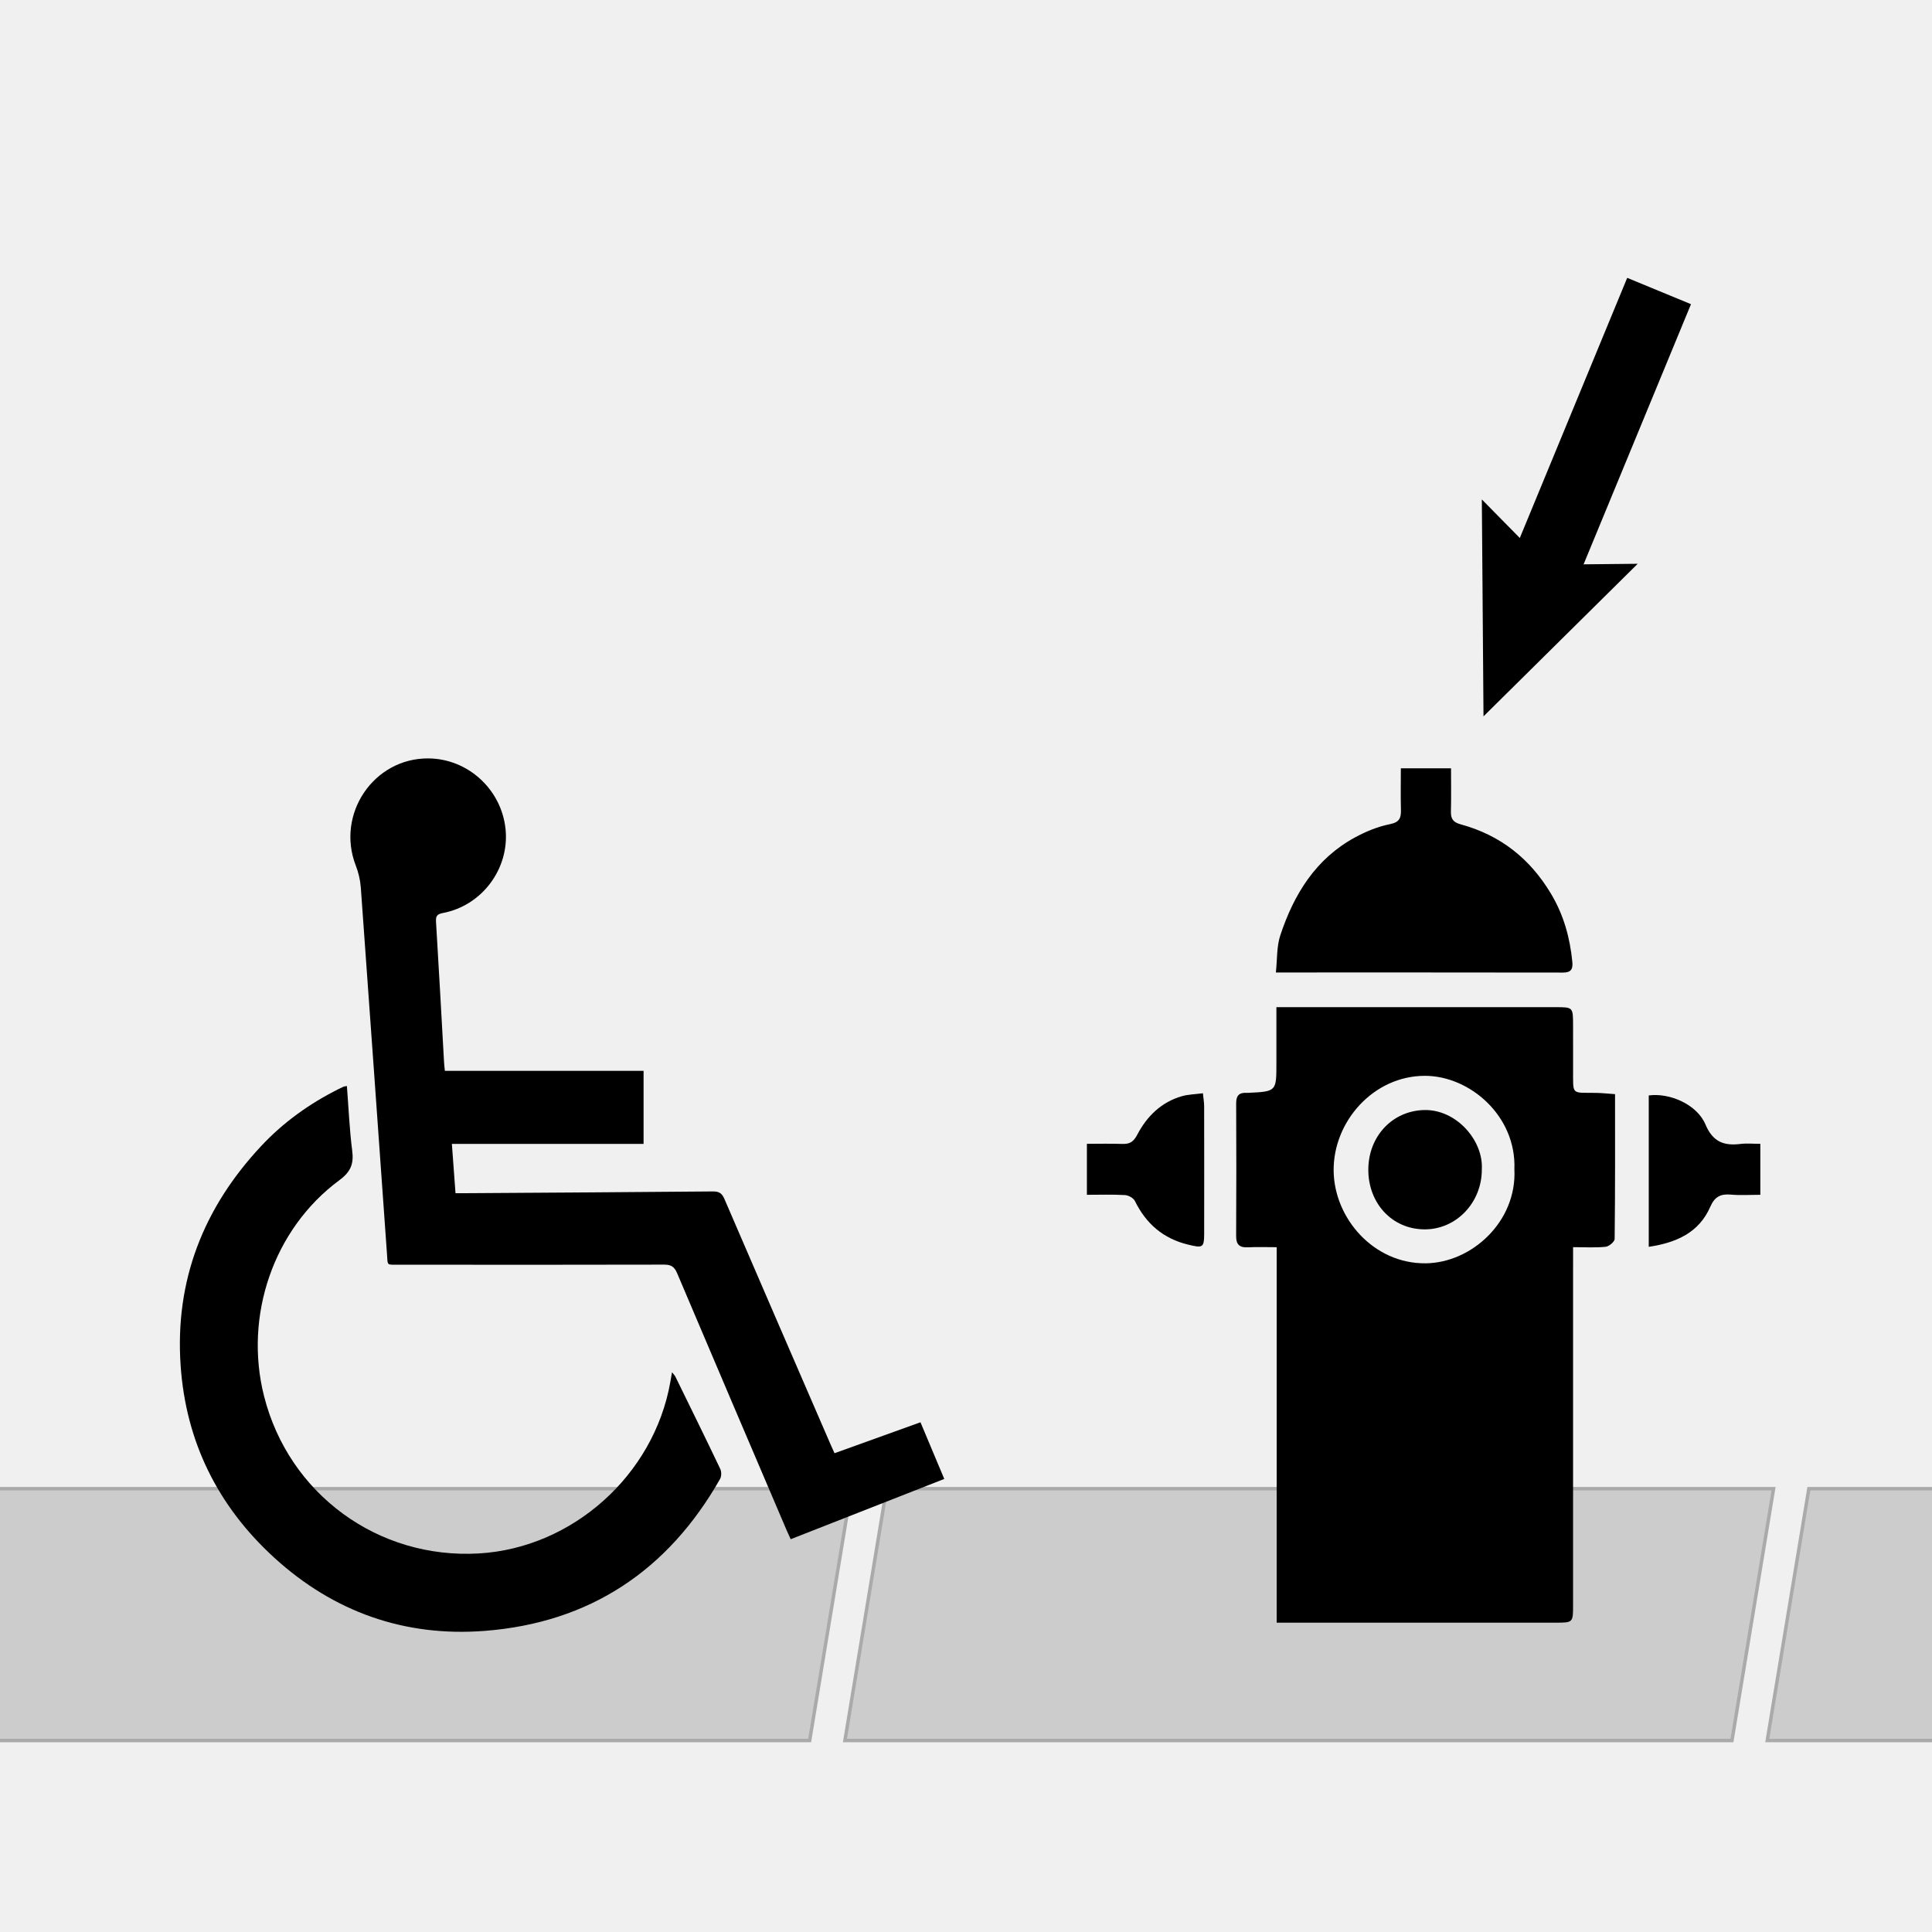
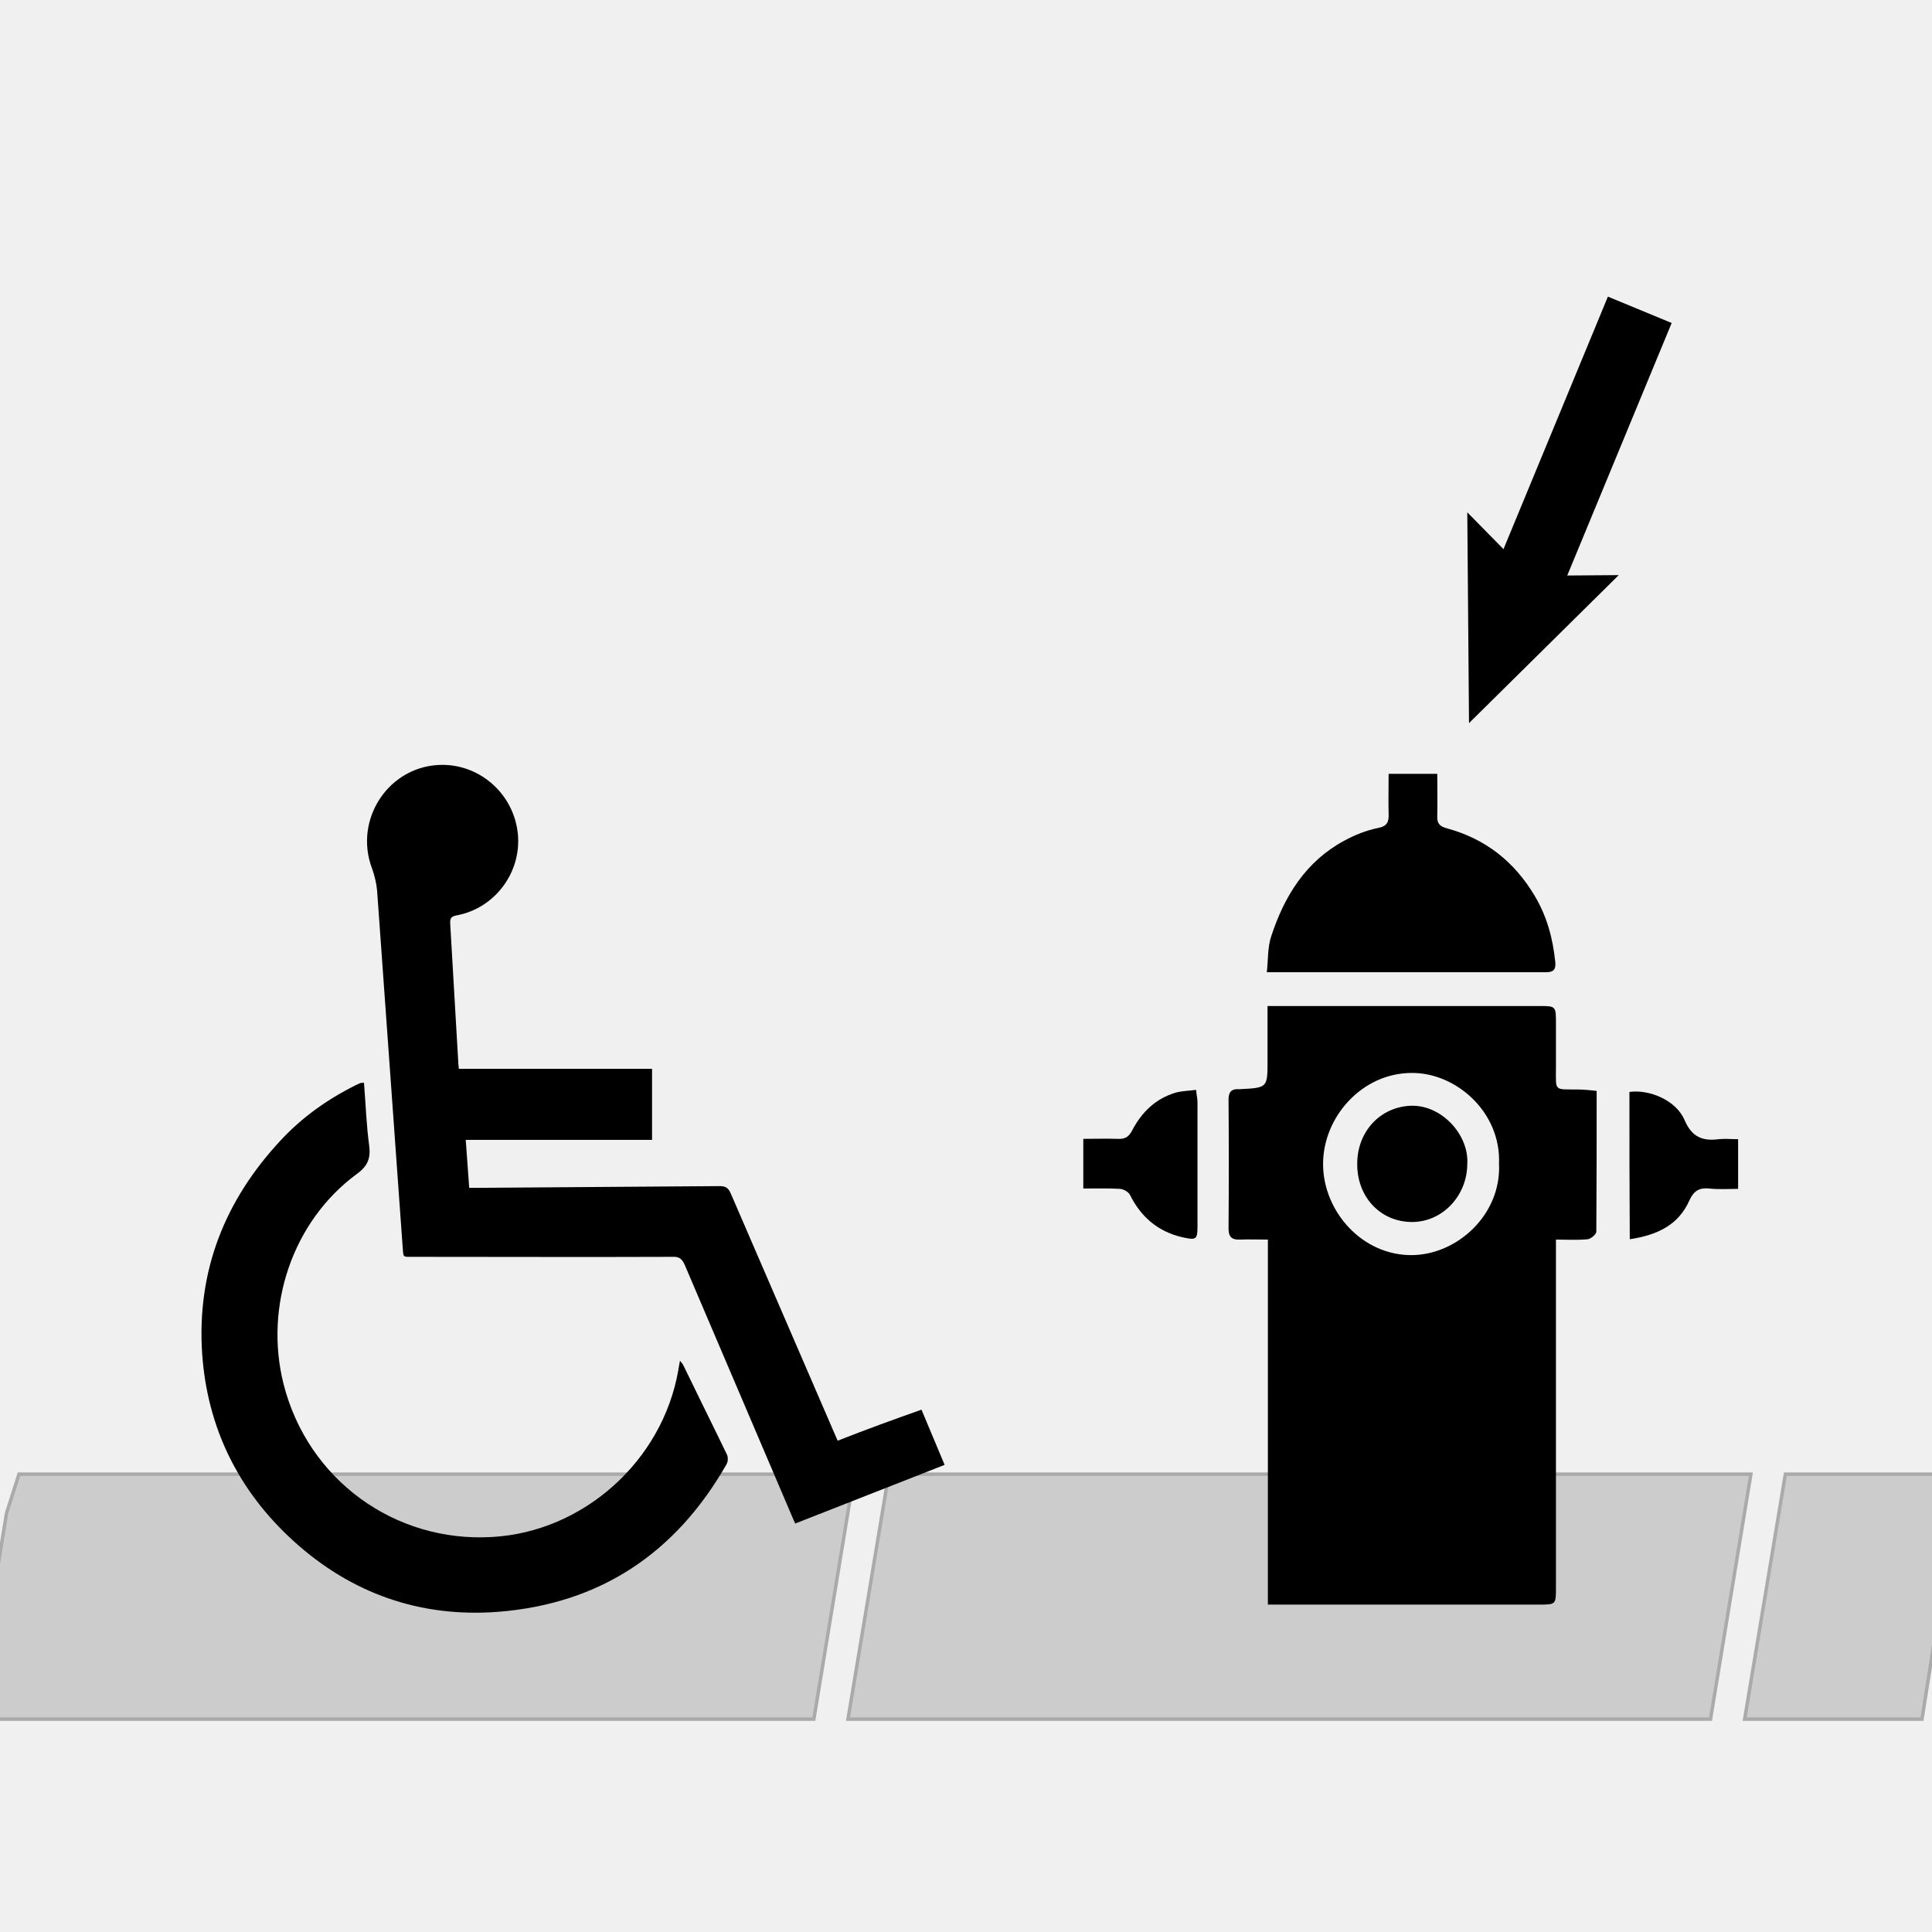
- <svg xmlns="http://www.w3.org/2000/svg" version="1.1" x="0px" y="0px" width="560px" height="560px" viewBox="0 0 560 560" enable-background="new 0 0 560 560" xml:space="preserve">
-   <g id="Sidewalk" display="none">
-     <polygon display="inline" fill="#CCCCCC" points="93.411,68 6.078,68 5.513,68.731 4.012,73 91.667,73  " />
-     <rect x="42.669" y="62.877" transform="matrix(0.9394 0.3428 -0.3428 0.9394 26.9039 -10.5838)" display="inline" fill="#FFFFFF" width="1.45" height="15.887" />
-     <rect x="82.999" y="62.877" transform="matrix(0.9395 0.3426 -0.3426 0.9395 29.3252 -24.3954)" display="inline" fill="#FFFFFF" width="1.451" height="15.887" />
+ <svg xmlns="http://www.w3.org/2000/svg" version="1.1" x="0px" y="0px" viewBox="-25 117 560 560" style="enable-background:new -25 117 560 560;" xml:space="preserve">
+   <style type="text/css">
+ 	.st0{display:none;}
+ 	.st1{display:inline;fill:#00A1CB;stroke:#000000;stroke-width:17;stroke-miterlimit:10;}
+ 	.st2{fill:#CCCCCC;stroke:#AAAAAA;stroke-miterlimit:10;}
+ 	.st3{fill:none;}
+ 	.st4{fill:none;stroke:#000000;stroke-width:20;stroke-miterlimit:10;}
+ </style>
+   <g id="Layer_3" class="st0">
+     <circle class="st1" cx="253" cy="397" r="270" />
  </g>
-   <g id="Sidewalk_copy">
+   <g id="Layer_2">
    <g>
-       <polygon fill="#CCCCCC" stroke="#AAAAAA" stroke-miterlimit="10" points="244.91,504.5 502.017,504.5 514.076,431.5     256.974,431.5   " />
-       <polygon fill="#CCCCCC" stroke="#AAAAAA" stroke-miterlimit="10" points="524.31,431.5 512.251,504.5 565.039,504.5     576.601,431.5   " />
-       <polygon fill="#CCCCCC" stroke="#AAAAAA" stroke-miterlimit="10" points="246.749,431.5 -2.294,431.5 -6.036,443.125     -15.988,504.5 234.684,504.5   " />
-     </g>
-   </g>
-   <g id="Layer_5">
- </g>
-   <g id="Wheelchair_1_">
-     <g id="Wheelchair_3_">
-       <g>
-         <path fill="none" d="M51.578,473.492c0-84.7,0-169.4,0-254.102c74.13,0,148.261,0,222.392,0c0,84.701,0,169.401,0,254.102     C199.839,473.492,125.708,473.492,51.578,473.492z M266.806,412.253c-8.484,3.052-16.645,5.987-24.924,8.967     c-0.416-0.927-0.743-1.63-1.051-2.34c-10.302-23.782-20.616-47.561-30.863-71.366c-0.697-1.619-1.522-2.187-3.306-2.171     c-23.92,0.219-47.84,0.354-71.759,0.51c-0.904,0.006-1.812,0-2.875,0c-0.357-4.852-0.694-9.441-1.052-14.293     c18.684,0,37.066,0,55.565,0c0-7.128,0-14.015,0-21.174c-19.23,0-38.331,0-57.6,0c-0.097-1.021-0.193-1.782-0.236-2.549     c-0.766-13.544-1.492-27.091-2.325-40.631c-0.106-1.711,0.312-2.246,2.037-2.576c11.343-2.171,19.258-12.861,18.121-24.262     c-1.148-11.511-10.873-20.448-22.354-20.541c-15.877-0.128-26.856,16.134-21.058,31.068c0.784,2.014,1.297,4.224,1.454,6.377     c2.569,35.393,5.057,70.792,7.586,106.188c0.245,3.438-0.221,3.113,3.259,3.116c25.704,0.021,51.408,0.05,77.113-0.021     c2.058-0.006,2.962,0.682,3.74,2.519c10.531,24.85,21.141,49.665,31.736,74.488c0.354,0.829,0.742,1.644,1.167,2.584     c14.938-5.861,29.646-11.636,44.517-17.472C271.362,423.109,269.134,417.798,266.806,412.253z M100.549,314.792     c-0.539,0.099-0.763,0.1-0.953,0.182c-0.522,0.228-1.034,0.482-1.544,0.737c-8.37,4.207-15.886,9.576-22.303,16.431     c-16.757,17.897-25.069,38.975-23.398,63.585c1.507,22.196,10.804,40.868,27.155,55.791     c17.205,15.703,37.783,22.995,60.97,21.205c30.462-2.351,53.142-17.491,68.225-44.007c0.433-0.759,0.464-2.114,0.085-2.908     c-4.271-8.96-8.655-17.867-13.023-26.78c-0.184-0.377-0.513-0.683-0.974-1.28c-0.21,1.213-0.353,2.053-0.501,2.89     c-4.788,26.98-28.345,48.054-55.484,49.637c-29.227,1.705-55.064-17.205-62.259-45.566c-5.897-23.246,2.719-48.508,21.811-62.61     c3.321-2.454,4.227-4.74,3.732-8.581C101.299,327.376,101.044,321.166,100.549,314.792z" />
-         <path fill-rule="evenodd" clip-rule="evenodd" d="M266.806,412.253c2.328,5.545,4.557,10.856,6.895,16.423     c-14.871,5.836-29.579,11.61-44.517,17.472c-0.425-0.94-0.813-1.755-1.167-2.584c-10.596-24.823-21.205-49.639-31.736-74.488     c-0.778-1.837-1.683-2.524-3.74-2.519c-25.705,0.07-51.409,0.042-77.113,0.021c-3.479-0.003-3.014,0.321-3.259-3.116     c-2.529-35.396-5.017-70.796-7.586-106.188c-0.157-2.153-0.67-4.363-1.454-6.377c-5.799-14.935,5.181-31.196,21.058-31.068     c11.48,0.093,21.205,9.03,22.354,20.541c1.137,11.4-6.778,22.091-18.121,24.262c-1.726,0.33-2.144,0.865-2.037,2.576     c0.833,13.54,1.56,27.087,2.325,40.631c0.043,0.767,0.14,1.528,0.236,2.549c19.269,0,38.369,0,57.6,0c0,7.159,0,14.046,0,21.174     c-18.499,0-36.882,0-55.565,0c0.357,4.852,0.694,9.441,1.052,14.293c1.062,0,1.971,0.006,2.875,0     c23.919-0.155,47.839-0.291,71.759-0.51c1.783-0.016,2.608,0.552,3.306,2.171c10.247,23.806,20.562,47.584,30.863,71.366     c0.308,0.71,0.635,1.413,1.051,2.34C250.161,418.24,258.321,415.305,266.806,412.253z" />
-         <path fill-rule="evenodd" clip-rule="evenodd" d="M100.549,314.792c0.495,6.374,0.75,12.584,1.538,18.724     c0.494,3.841-0.411,6.127-3.732,8.581c-19.092,14.103-27.708,39.364-21.811,62.61c7.194,28.361,33.032,47.271,62.259,45.566     c27.14-1.583,50.696-22.656,55.484-49.637c0.148-0.837,0.291-1.677,0.501-2.89c0.461,0.598,0.79,0.903,0.974,1.28     c4.368,8.913,8.753,17.82,13.023,26.78c0.379,0.794,0.348,2.149-0.085,2.908c-15.083,26.516-37.763,41.656-68.225,44.007     c-23.187,1.79-43.765-5.502-60.97-21.205c-16.352-14.923-25.648-33.595-27.155-55.791c-1.671-24.61,6.642-45.688,23.398-63.585     c6.417-6.854,13.933-12.224,22.303-16.431c0.51-0.255,1.021-0.51,1.544-0.737C99.786,314.892,100.01,314.891,100.549,314.792z" />
-       </g>
-     </g>
-   </g>
-   <g id="Obstacle">
-     <g>
-       <g>
-         <path fill="none" d="M279.778,484.736c0-92.105,0-184.213,0-276.318c88.733,0,177.467,0,266.2,0c0,92.105,0,184.213,0,276.318     C457.245,484.736,368.512,484.736,279.778,484.736z M370.052,470.341c1.706,0,3.108,0,4.511,0c25.425,0,50.85,0.003,76.276-0.001     c5.107,0,5.119-0.009,5.12-5.064c0.003-32.819,0.001-65.639,0.001-98.459c0-1.644,0-3.288,0-5.322     c3.522,0,6.507,0.193,9.44-0.109c0.977-0.1,2.603-1.462,2.611-2.263c0.161-13.865,0.116-27.732,0.116-41.977     c-2.026-0.14-3.798-0.345-5.572-0.369c-7.263-0.097-6.553,0.737-6.591-6.788c-0.022-4.28,0.001-8.562-0.006-12.843     c-0.01-5.199-0.015-5.213-5.058-5.214c-25.425-0.005-50.851-0.002-76.276-0.002c-1.393,0-2.787,0-4.654,0     c0,5.729,0,11.008,0,16.286c0,8.163,0,8.163-8.252,8.553c-0.13,0.007-0.26,0.013-0.389,0.005     c-2.102-0.129-3.03,0.754-3.021,2.959c0.056,12.843,0.066,25.686-0.01,38.527c-0.015,2.602,1.076,3.413,3.522,3.279     c2.638-0.144,5.291-0.032,8.229-0.032C370.052,398.142,370.052,434.029,370.052,470.341z M406.04,222.704     c0,4.275-0.073,8.149,0.027,12.019c0.062,2.368-0.405,3.613-3.214,4.172c-3.477,0.691-6.925,2.112-10.063,3.812     c-11.423,6.188-17.744,16.499-21.684,28.39c-1.088,3.282-0.875,6.995-1.287,10.777c28.3,0,55.782-0.017,83.265,0.03     c2.358,0.004,2.868-1.086,2.663-3.133c-0.7-7.008-2.495-13.548-6.188-19.726c-6.124-10.242-14.721-16.976-26.132-20.096     c-2.23-0.609-2.925-1.598-2.87-3.743c0.104-4.095,0.03-8.194,0.03-12.503C415.565,222.704,411.083,222.704,406.04,222.704z      M315.045,346.318c3.844,0,7.447-0.125,11.031,0.081c1.013,0.058,2.453,0.849,2.875,1.706c3.255,6.626,8.229,10.928,15.5,12.673     c4.163,1,4.578,0.907,4.585-3.254c0.021-12.31,0.016-24.619-0.008-36.928c-0.002-1.098-0.208-2.194-0.362-3.711     c-2.301,0.306-4.258,0.328-6.074,0.848c-6.021,1.723-10.193,5.878-12.981,11.222c-1.127,2.159-2.286,2.692-4.416,2.616     c-3.321-0.117-6.649-0.03-10.149-0.03C315.045,336.602,315.045,341.098,315.045,346.318z M477.899,317.518     c0,14.525,0,29.051,0,43.883c8.06-1.217,14.561-4.112,17.832-11.606c1.264-2.893,2.96-3.794,5.934-3.531     c2.804,0.247,5.646,0.053,8.574,0.053c0-5.095,0-9.801,0-14.773c-2.142,0-3.967-0.183-5.742,0.035     c-4.816,0.588-8.016-0.568-10.165-5.653C491.884,320.129,483.994,316.704,477.899,317.518z" />
-         <path fill-rule="evenodd" clip-rule="evenodd" d="M370.052,470.341c0-36.312,0-72.199,0-108.834     c-2.938,0-5.592-0.111-8.229,0.032c-2.446,0.134-3.537-0.678-3.522-3.279c0.076-12.842,0.065-25.685,0.01-38.527     c-0.01-2.205,0.919-3.088,3.021-2.959c0.129,0.008,0.259,0.002,0.389-0.005c8.252-0.39,8.252-0.39,8.252-8.553     c0-5.278,0-10.558,0-16.286c1.867,0,3.262,0,4.654,0c25.426,0,50.852-0.003,76.276,0.002c5.043,0.001,5.048,0.015,5.058,5.214     c0.007,4.281-0.017,8.562,0.006,12.843c0.038,7.525-0.672,6.691,6.591,6.788c1.774,0.024,3.546,0.229,5.572,0.369     c0,14.244,0.045,28.111-0.116,41.977c-0.009,0.801-1.635,2.163-2.611,2.263c-2.934,0.303-5.918,0.109-9.44,0.109     c0,2.034,0,3.679,0,5.322c0,32.82,0.002,65.64-0.001,98.459c-0.001,5.056-0.013,5.064-5.12,5.064     c-25.427,0.004-50.852,0.001-76.276,0.001C373.16,470.341,371.758,470.341,370.052,470.341z M438.955,338.924     c0.613-15.423-12.904-27.117-25.989-27.091c-14.841,0.03-26.486,13.189-26.404,27.396c0.08,13.883,11.627,27.126,26.691,26.948     C426.598,366.021,439.708,354.069,438.955,338.924z" />
-         <path fill-rule="evenodd" clip-rule="evenodd" d="M406.04,222.704c5.043,0,9.525,0,14.547,0c0,4.309,0.073,8.408-0.03,12.503     c-0.055,2.146,0.64,3.134,2.87,3.743c11.411,3.12,20.008,9.854,26.132,20.096c3.693,6.178,5.488,12.718,6.188,19.726     c0.205,2.047-0.305,3.137-2.663,3.133c-27.482-0.047-54.965-0.03-83.265-0.03c0.412-3.782,0.199-7.495,1.287-10.777     c3.939-11.891,10.261-22.201,21.684-28.39c3.139-1.7,6.587-3.121,10.063-3.812c2.809-0.559,3.275-1.804,3.214-4.172     C405.967,230.854,406.04,226.979,406.04,222.704z" />
-         <path fill-rule="evenodd" clip-rule="evenodd" d="M315.045,346.318c0-5.221,0-9.717,0-14.777c3.5,0,6.828-0.087,10.149,0.03     c2.13,0.076,3.289-0.457,4.416-2.616c2.788-5.344,6.96-9.499,12.981-11.222c1.816-0.52,3.773-0.542,6.074-0.848     c0.154,1.517,0.36,2.613,0.362,3.711c0.023,12.309,0.029,24.618,0.008,36.928c-0.007,4.161-0.422,4.254-4.585,3.254     c-7.271-1.745-12.245-6.047-15.5-12.673c-0.422-0.857-1.862-1.648-2.875-1.706C322.492,346.193,318.889,346.318,315.045,346.318z     " />
-         <path fill-rule="evenodd" clip-rule="evenodd" d="M477.899,317.518c6.095-0.813,13.984,2.611,16.433,8.406     c2.149,5.085,5.349,6.241,10.165,5.653c1.775-0.218,3.601-0.035,5.742-0.035c0,4.973,0,9.679,0,14.773     c-2.928,0-5.771,0.194-8.574-0.053c-2.974-0.263-4.67,0.639-5.934,3.531c-3.271,7.494-9.772,10.39-17.832,11.606     C477.899,346.568,477.899,332.043,477.899,317.518z" />
-         <path fill-rule="evenodd" clip-rule="evenodd" fill="none" d="M438.955,338.924c0.753,15.146-12.357,27.098-25.702,27.254     c-15.064,0.178-26.611-13.065-26.691-26.948c-0.082-14.207,11.563-27.366,26.404-27.396     C426.051,311.807,439.568,323.501,438.955,338.924z M429.514,338.969c0.488-8.385-7.353-17.411-16.666-17.22     c-9.192,0.189-16.19,7.54-16.233,17.24c-0.043,9.713,6.831,17.36,16.394,17.349C422.142,356.326,429.535,348.562,429.514,338.969     z" />
-         <path fill-rule="evenodd" clip-rule="evenodd" d="M429.514,338.969c0.021,9.594-7.372,17.357-16.506,17.369     c-9.562,0.012-16.437-7.636-16.394-17.349c0.043-9.7,7.041-17.051,16.233-17.24C422.161,321.558,430.002,330.584,429.514,338.969     z" />
-       </g>
-     </g>
-   </g>
-   <g id="Arrow">
-     <g>
-       <g>
-         <line fill="none" stroke="#000000" stroke-width="20" stroke-miterlimit="10" x1="445.035" y1="171.221" x2="480.897" y2="84.352" />
+       <g id="Sidewalk_copy">
        <g>
-           <polygon points="474.699,163.413 448.146,163.685 429.518,144.761 430,207.64     " />
+           <polygon class="st2" points="220.8,615.3 470.8,615.3 482.5,544.3 232.6,544.3     " />
+           <polygon class="st2" points="492.5,544.3 480.7,615.3 532.1,615.3 543.3,544.3     " />
+           <polygon class="st2" points="222.6,544.3 -19.5,544.3 -23.1,555.6 -32.8,615.3 210.9,615.3     " />
        </g>
      </g>
+       <g id="Wheelchair_1_">
+         <g id="Wheelchair_3_">
+           <g>
+             <path class="st3" d="M32.9,585.1c0-82.3,0-164.7,0-247c72.1,0,144.1,0,216.2,0c0,82.3,0,164.7,0,247       C177,585.1,104.9,585.1,32.9,585.1z M242.1,525.6c-8.2,3-16.2,5.8-24.2,8.7c-0.4-0.9-0.7-1.6-1-2.3c-10-23.1-20-46.2-30-69.4       c-0.7-1.6-1.5-2.1-3.2-2.1c-23.3,0.2-46.5,0.3-69.8,0.5c-0.9,0-1.8,0-2.8,0c-0.3-4.7-0.7-9.2-1-13.9c18.2,0,36,0,54,0       c0-6.9,0-13.6,0-20.6c-18.7,0-37.3,0-56,0c-0.1-1-0.2-1.7-0.2-2.5c-0.7-13.2-1.5-26.3-2.3-39.5c-0.1-1.7,0.3-2.2,2-2.5       c11-2.1,18.7-12.5,17.6-23.6c-1.1-11.2-10.6-19.9-21.7-20C88,338.4,77.3,354.2,83,368.7c0.8,2,1.3,4.1,1.4,6.2       c2.5,34.4,4.9,68.8,7.4,103.2c0.2,3.3-0.2,3,3.2,3c25,0,50,0,75,0c2,0,2.9,0.7,3.6,2.4c10.2,24.2,20.6,48.3,30.9,72.4       c0.3,0.8,0.7,1.6,1.1,2.5c14.5-5.7,28.8-11.3,43.3-17C246.5,536.1,244.4,531,242.1,525.6z M80.5,430.8       c-0.5,0.1-0.7,0.1-0.9,0.2c-0.5,0.2-1,0.5-1.5,0.7c-8.1,4.1-15.4,9.3-21.7,16c-16.3,17.4-24.4,37.9-22.7,61.8       c1.5,21.6,10.5,39.7,26.4,54.2c16.7,15.3,36.7,22.4,59.3,20.6c29.6-2.3,51.7-17,66.3-42.8c0.4-0.7,0.5-2.1,0.1-2.8       c-4.2-8.7-8.4-17.4-12.7-26c-0.2-0.4-0.5-0.7-0.9-1.2c-0.2,1.2-0.3,2-0.5,2.8c-4.7,26.2-27.6,46.7-53.9,48.3       c-28.4,1.7-53.5-16.7-60.5-44.3c-5.7-22.6,2.6-47.2,21.2-60.9c3.2-2.4,4.1-4.6,3.6-8.3C81.2,443.1,81,437,80.5,430.8z" />
+             <path d="M242.1,525.6c2.3,5.4,4.4,10.6,6.7,16c-14.5,5.7-28.8,11.3-43.3,17c-0.4-0.9-0.8-1.7-1.1-2.5       c-10.3-24.1-20.6-48.3-30.9-72.4c-0.8-1.8-1.6-2.5-3.6-2.4c-25,0.1-50,0-75,0c-3.4,0-2.9,0.3-3.2-3       c-2.5-34.4-4.9-68.8-7.4-103.2c-0.2-2.1-0.7-4.2-1.4-6.2c-5.6-14.5,5-30.3,20.5-30.2c11.2,0.1,20.6,8.8,21.7,20       c1.1,11.1-6.6,21.5-17.6,23.6c-1.7,0.3-2.1,0.8-2,2.5c0.8,13.2,1.5,26.3,2.3,39.5c0,0.7,0.1,1.5,0.2,2.5c18.7,0,37.3,0,56,0       c0,7,0,13.7,0,20.6c-18,0-35.9,0-54,0c0.3,4.7,0.7,9.2,1,13.9c1,0,1.9,0,2.8,0c23.3-0.2,46.5-0.3,69.8-0.5       c1.7,0,2.5,0.5,3.2,2.1c10,23.1,20,46.3,30,69.4c0.3,0.7,0.6,1.4,1,2.3C225.9,531.4,233.9,528.5,242.1,525.6z" />
+             <path d="M80.5,430.8C81,437,81.2,443.1,82,449c0.5,3.7-0.4,6-3.6,8.3c-18.6,13.7-26.9,38.3-21.2,60.9c7,27.6,32.1,46,60.5,44.3       c26.4-1.5,49.3-22,53.9-48.3c0.1-0.8,0.3-1.6,0.5-2.8c0.4,0.6,0.8,0.9,0.9,1.2c4.2,8.7,8.5,17.3,12.7,26       c0.4,0.8,0.3,2.1-0.1,2.8c-14.7,25.8-36.7,40.5-66.3,42.8c-22.5,1.7-42.5-5.3-59.3-20.6c-15.9-14.5-24.9-32.7-26.4-54.2       c-1.6-23.9,6.5-44.4,22.7-61.8c6.2-6.7,13.5-11.9,21.7-16c0.5-0.2,1-0.5,1.5-0.7C79.7,430.9,80,430.9,80.5,430.8z" />
+           </g>
+         </g>
+       </g>
+       <g id="Obstacle">
+         <g>
+           <g>
+             <path class="st3" d="M254.7,596c0-89.5,0-179.1,0-268.6c86.3,0,172.5,0,258.8,0c0,89.5,0,179.1,0,268.6       C427.3,596,341,596,254.7,596z M342.5,582.1c1.7,0,3,0,4.4,0c24.7,0,49.4,0,74.2,0c5,0,5,0,5-4.9c0-31.9,0-63.8,0-95.7       c0-1.6,0-3.2,0-5.2c3.4,0,6.3,0.2,9.2-0.1c0.9-0.1,2.5-1.4,2.5-2.2c0.2-13.5,0.1-27,0.1-40.8c-2-0.1-3.7-0.3-5.4-0.4       c-7.1-0.1-6.4,0.7-6.4-6.6c0-4.2,0-8.3,0-12.5c0-5.1,0-5.1-4.9-5.1c-24.7,0-49.4,0-74.2,0c-1.4,0-2.7,0-4.5,0       c0,5.6,0,10.7,0,15.8c0,7.9,0,7.9-8,8.3c-0.1,0-0.3,0-0.4,0c-2-0.1-2.9,0.7-2.9,2.9c0.1,12.5,0.1,25,0,37.5       c0,2.5,1,3.3,3.4,3.2c2.6-0.1,5.1,0,8,0C342.5,511.9,342.5,546.8,342.5,582.1z M377.5,341.3c0,4.2-0.1,7.9,0,11.7       c0.1,2.3-0.4,3.5-3.1,4.1c-3.4,0.7-6.7,2.1-9.8,3.7c-11.1,6-17.3,16-21.1,27.6c-1.1,3.2-0.9,6.8-1.3,10.5c27.5,0,54.2,0,81,0       c2.3,0,2.8-1.1,2.6-3c-0.7-6.8-2.4-13.2-6-19.2c-6-10-14.3-16.5-25.4-19.5c-2.2-0.6-2.8-1.6-2.8-3.6c0.1-4,0-8,0-12.2       C386.7,341.3,382.4,341.3,377.5,341.3z M289,461.5c3.7,0,7.2-0.1,10.7,0.1c1,0.1,2.4,0.8,2.8,1.7c3.2,6.4,8,10.6,15.1,12.3       c4,1,4.5,0.9,4.5-3.2c0-12,0-23.9,0-35.9c0-1.1-0.2-2.1-0.4-3.6c-2.2,0.3-4.1,0.3-5.9,0.8c-5.9,1.7-9.9,5.7-12.6,10.9       c-1.1,2.1-2.2,2.6-4.3,2.5c-3.2-0.1-6.5,0-9.9,0C289,452,289,456.4,289,461.5z M447.3,433.5c0,14.1,0,28.2,0,42.7       c7.8-1.2,14.2-4,17.3-11.3c1.2-2.8,2.9-3.7,5.8-3.4c2.7,0.2,5.5,0.1,8.3,0.1c0-5,0-9.5,0-14.4c-2.1,0-3.9-0.2-5.6,0       c-4.7,0.6-7.8-0.6-9.9-5.5C460.9,436,453.3,432.7,447.3,433.5z" />
+             <path d="M342.5,582.1c0-35.3,0-70.2,0-105.8c-2.9,0-5.4-0.1-8,0c-2.4,0.1-3.4-0.7-3.4-3.2c0.1-12.5,0.1-25,0-37.5       c0-2.1,0.9-3,2.9-2.9c0.1,0,0.3,0,0.4,0c8-0.4,8-0.4,8-8.3c0-5.1,0-10.3,0-15.8c1.8,0,3.2,0,4.5,0c24.7,0,49.4,0,74.2,0       c4.9,0,4.9,0,4.9,5.1c0,4.2,0,8.3,0,12.5c0,7.3-0.7,6.5,6.4,6.6c1.7,0,3.4,0.2,5.4,0.4c0,13.8,0,27.3-0.1,40.8       c0,0.8-1.6,2.1-2.5,2.2c-2.9,0.3-5.8,0.1-9.2,0.1c0,2,0,3.6,0,5.2c0,31.9,0,63.8,0,95.7c0,4.9,0,4.9-5,4.9       c-24.7,0-49.4,0-74.2,0C345.5,582.1,344.2,582.1,342.5,582.1z M409.5,454.3c0.6-15-12.5-26.4-25.3-26.3       c-14.4,0-25.8,12.8-25.7,26.6c0.1,13.5,11.3,26.4,25.9,26.2C397.5,480.6,410.2,469,409.5,454.3z" />
+             <path d="M377.5,341.3c4.9,0,9.3,0,14.1,0c0,4.2,0.1,8.2,0,12.2c-0.1,2.1,0.6,3,2.8,3.6c11.1,3,19.5,9.6,25.4,19.5       c3.6,6,5.3,12.4,6,19.2c0.2,2-0.3,3-2.6,3c-26.7,0-53.4,0-81,0c0.4-3.7,0.2-7.3,1.3-10.5c3.8-11.6,10-21.6,21.1-27.6       c3.1-1.7,6.4-3,9.8-3.7c2.7-0.5,3.2-1.8,3.1-4.1C377.4,349.2,377.5,345.5,377.5,341.3z" />
+             <path d="M289,461.5c0-5.1,0-9.4,0-14.4c3.4,0,6.6-0.1,9.9,0c2.1,0.1,3.2-0.4,4.3-2.5c2.7-5.2,6.8-9.2,12.6-10.9       c1.8-0.5,3.7-0.5,5.9-0.8c0.1,1.5,0.4,2.5,0.4,3.6c0,12,0,23.9,0,35.9c0,4-0.4,4.1-4.5,3.2c-7.1-1.7-11.9-5.9-15.1-12.3       c-0.4-0.8-1.8-1.6-2.8-1.7C296.3,461.4,292.8,461.5,289,461.5z" />
+             <path d="M447.3,433.5c5.9-0.8,13.6,2.5,16,8.2c2.1,4.9,5.2,6.1,9.9,5.5c1.7-0.2,3.5,0,5.6,0c0,4.8,0,9.4,0,14.4       c-2.8,0-5.6,0.2-8.3-0.1c-2.9-0.3-4.5,0.6-5.8,3.4c-3.2,7.3-9.5,10.1-17.3,11.3C447.3,461.7,447.3,447.6,447.3,433.5z" />
+             <path class="st3" d="M409.5,454.3c0.7,14.7-12,26.3-25,26.5c-14.6,0.2-25.9-12.7-25.9-26.2c-0.1-13.8,11.2-26.6,25.7-26.6       C396.9,427.9,410.1,439.3,409.5,454.3z M400.3,454.3c0.5-8.2-7.1-16.9-16.2-16.7c-8.9,0.2-15.7,7.3-15.8,16.8       c0,9.4,6.6,16.9,15.9,16.9C393.1,471.2,400.3,463.7,400.3,454.3z" />
+             <path d="M400.3,454.3c0,9.3-7.2,16.9-16,16.9c-9.3,0-16-7.4-15.9-16.9c0-9.4,6.8-16.6,15.8-16.8       C393.2,437.4,400.8,446.2,400.3,454.3z" />
+           </g>
+         </g>
+       </g>
+       <g id="Arrow">
+         <g>
+           <g>
+             <line class="st4" x1="415.4" y1="291.2" x2="450.3" y2="206.8" />
+             <g>
+               <polygon points="444.2,283.7 418.4,283.9 400.3,265.5 400.8,326.6       " />
+             </g>
+           </g>
+         </g>
+       </g>
+       <circle class="st3" cx="253" cy="397" r="262.5" />
    </g>
  </g>
</svg>
